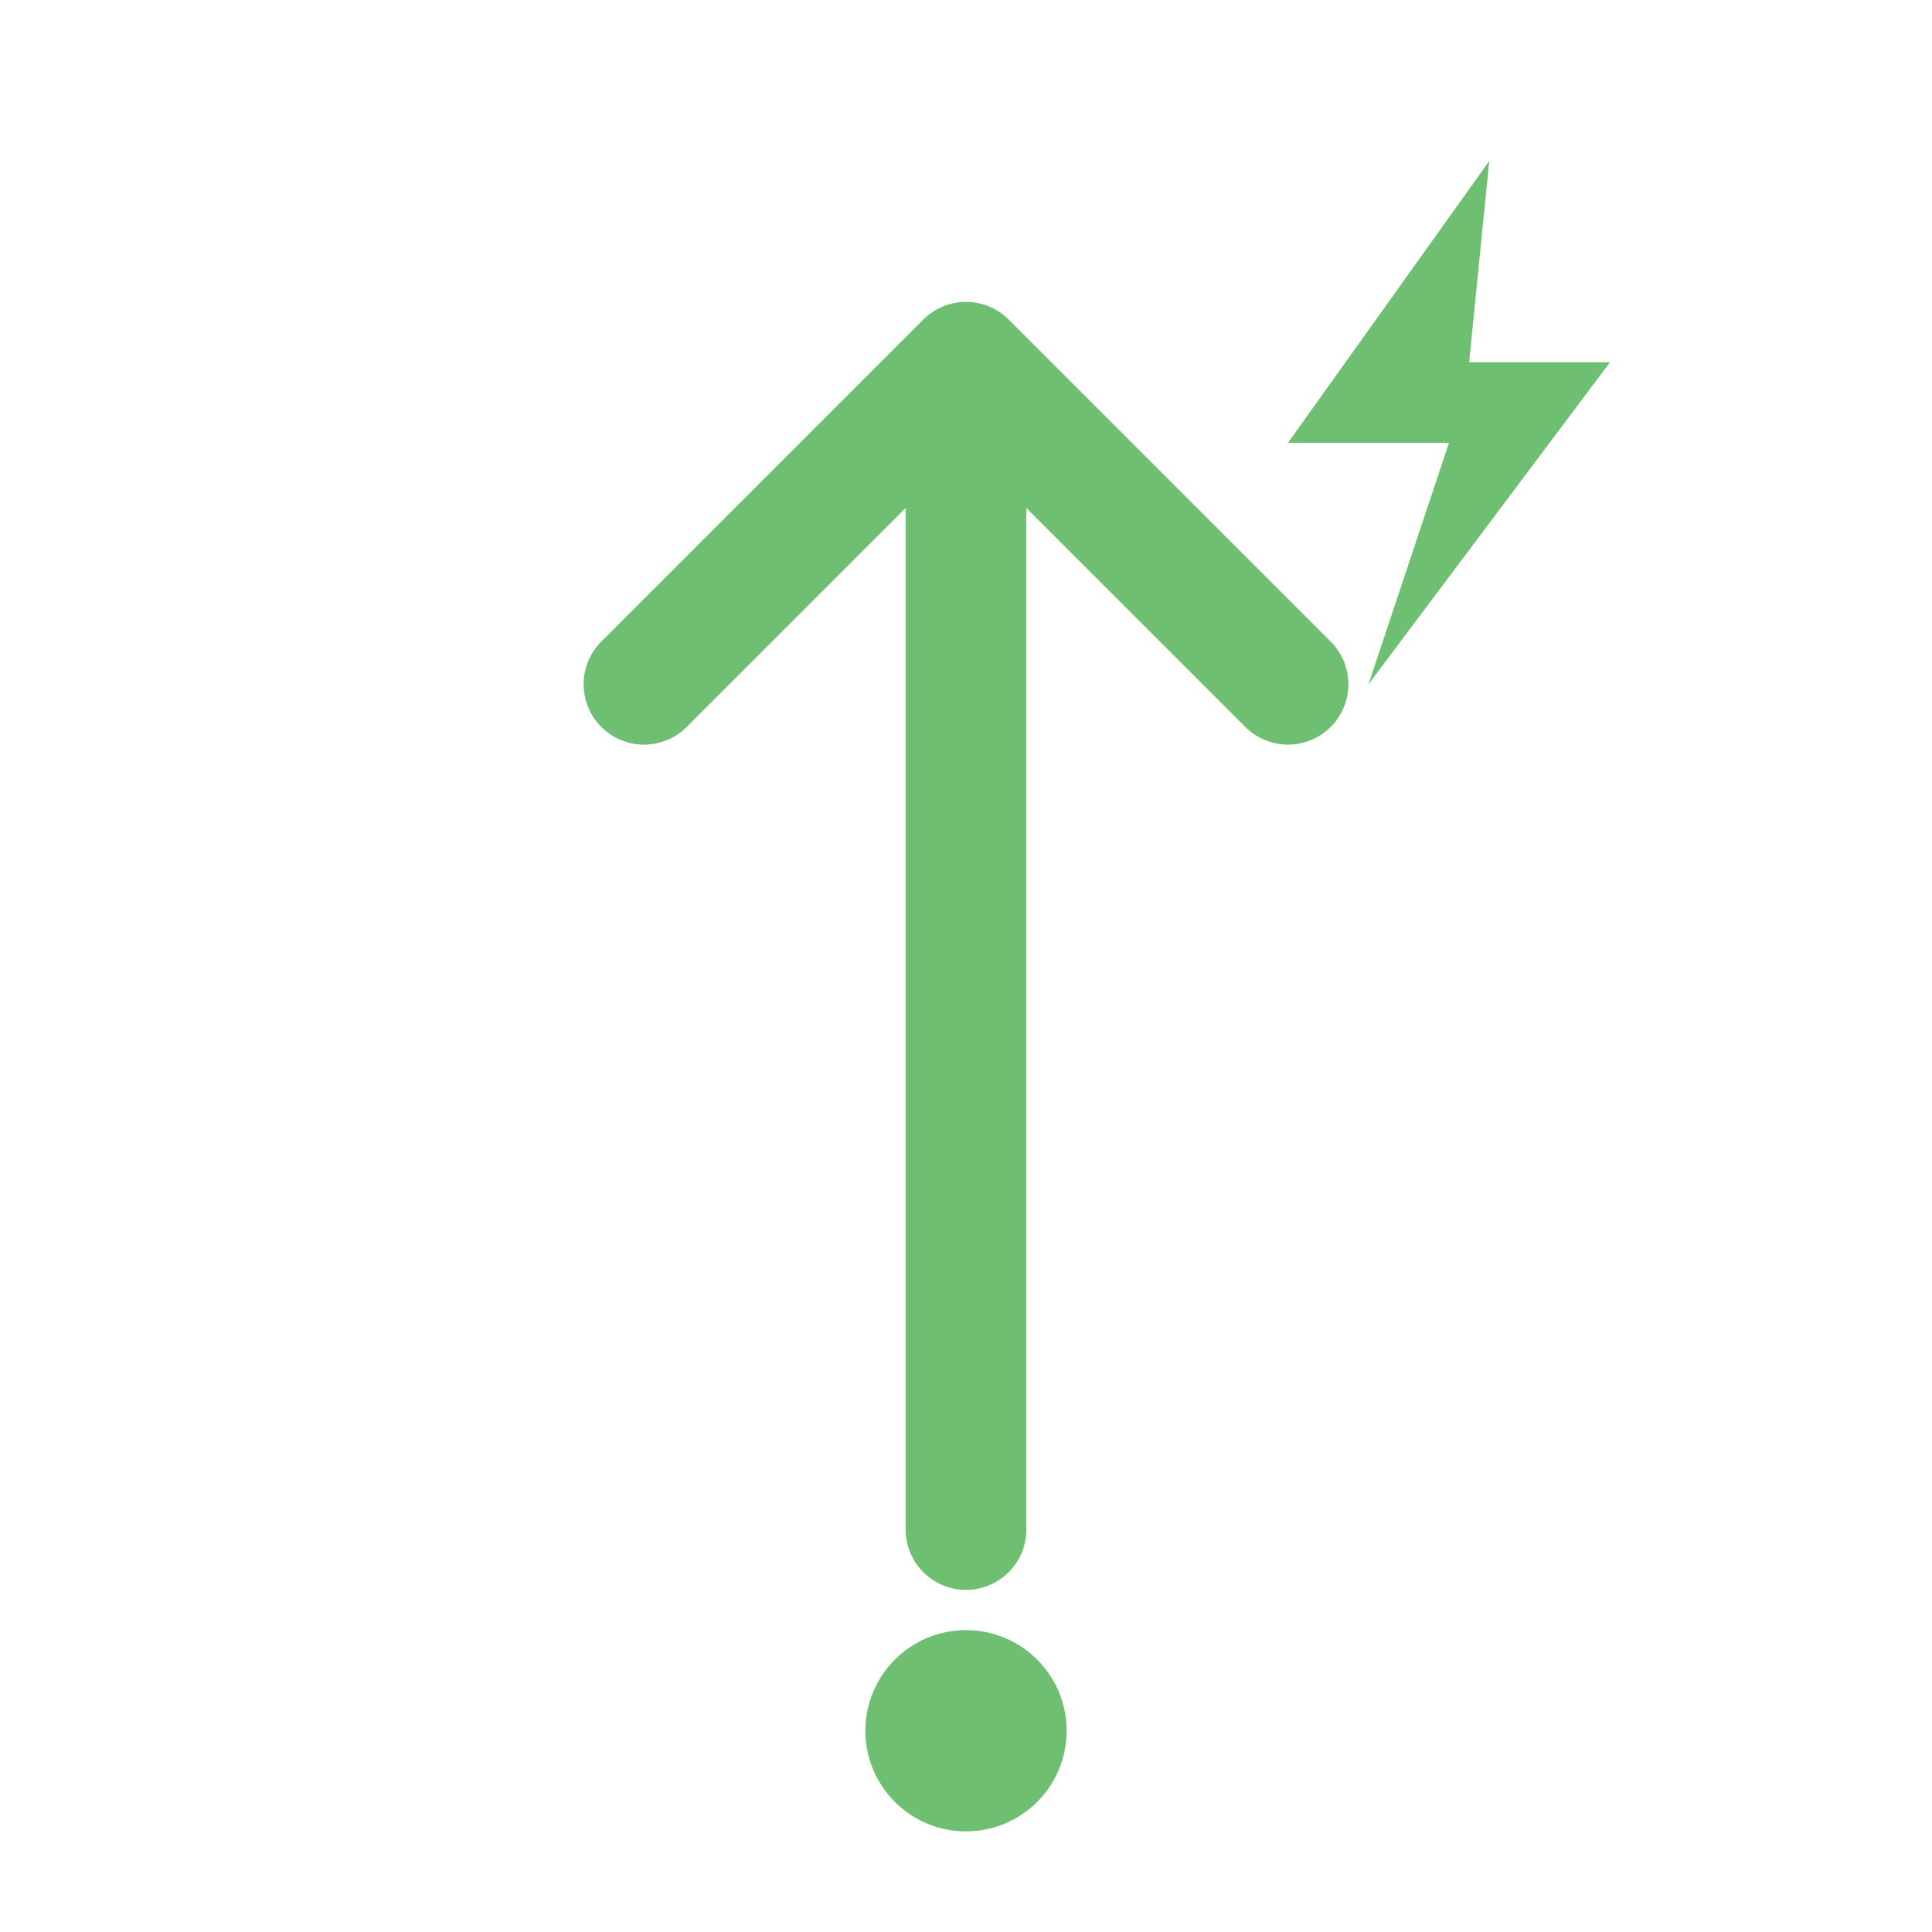
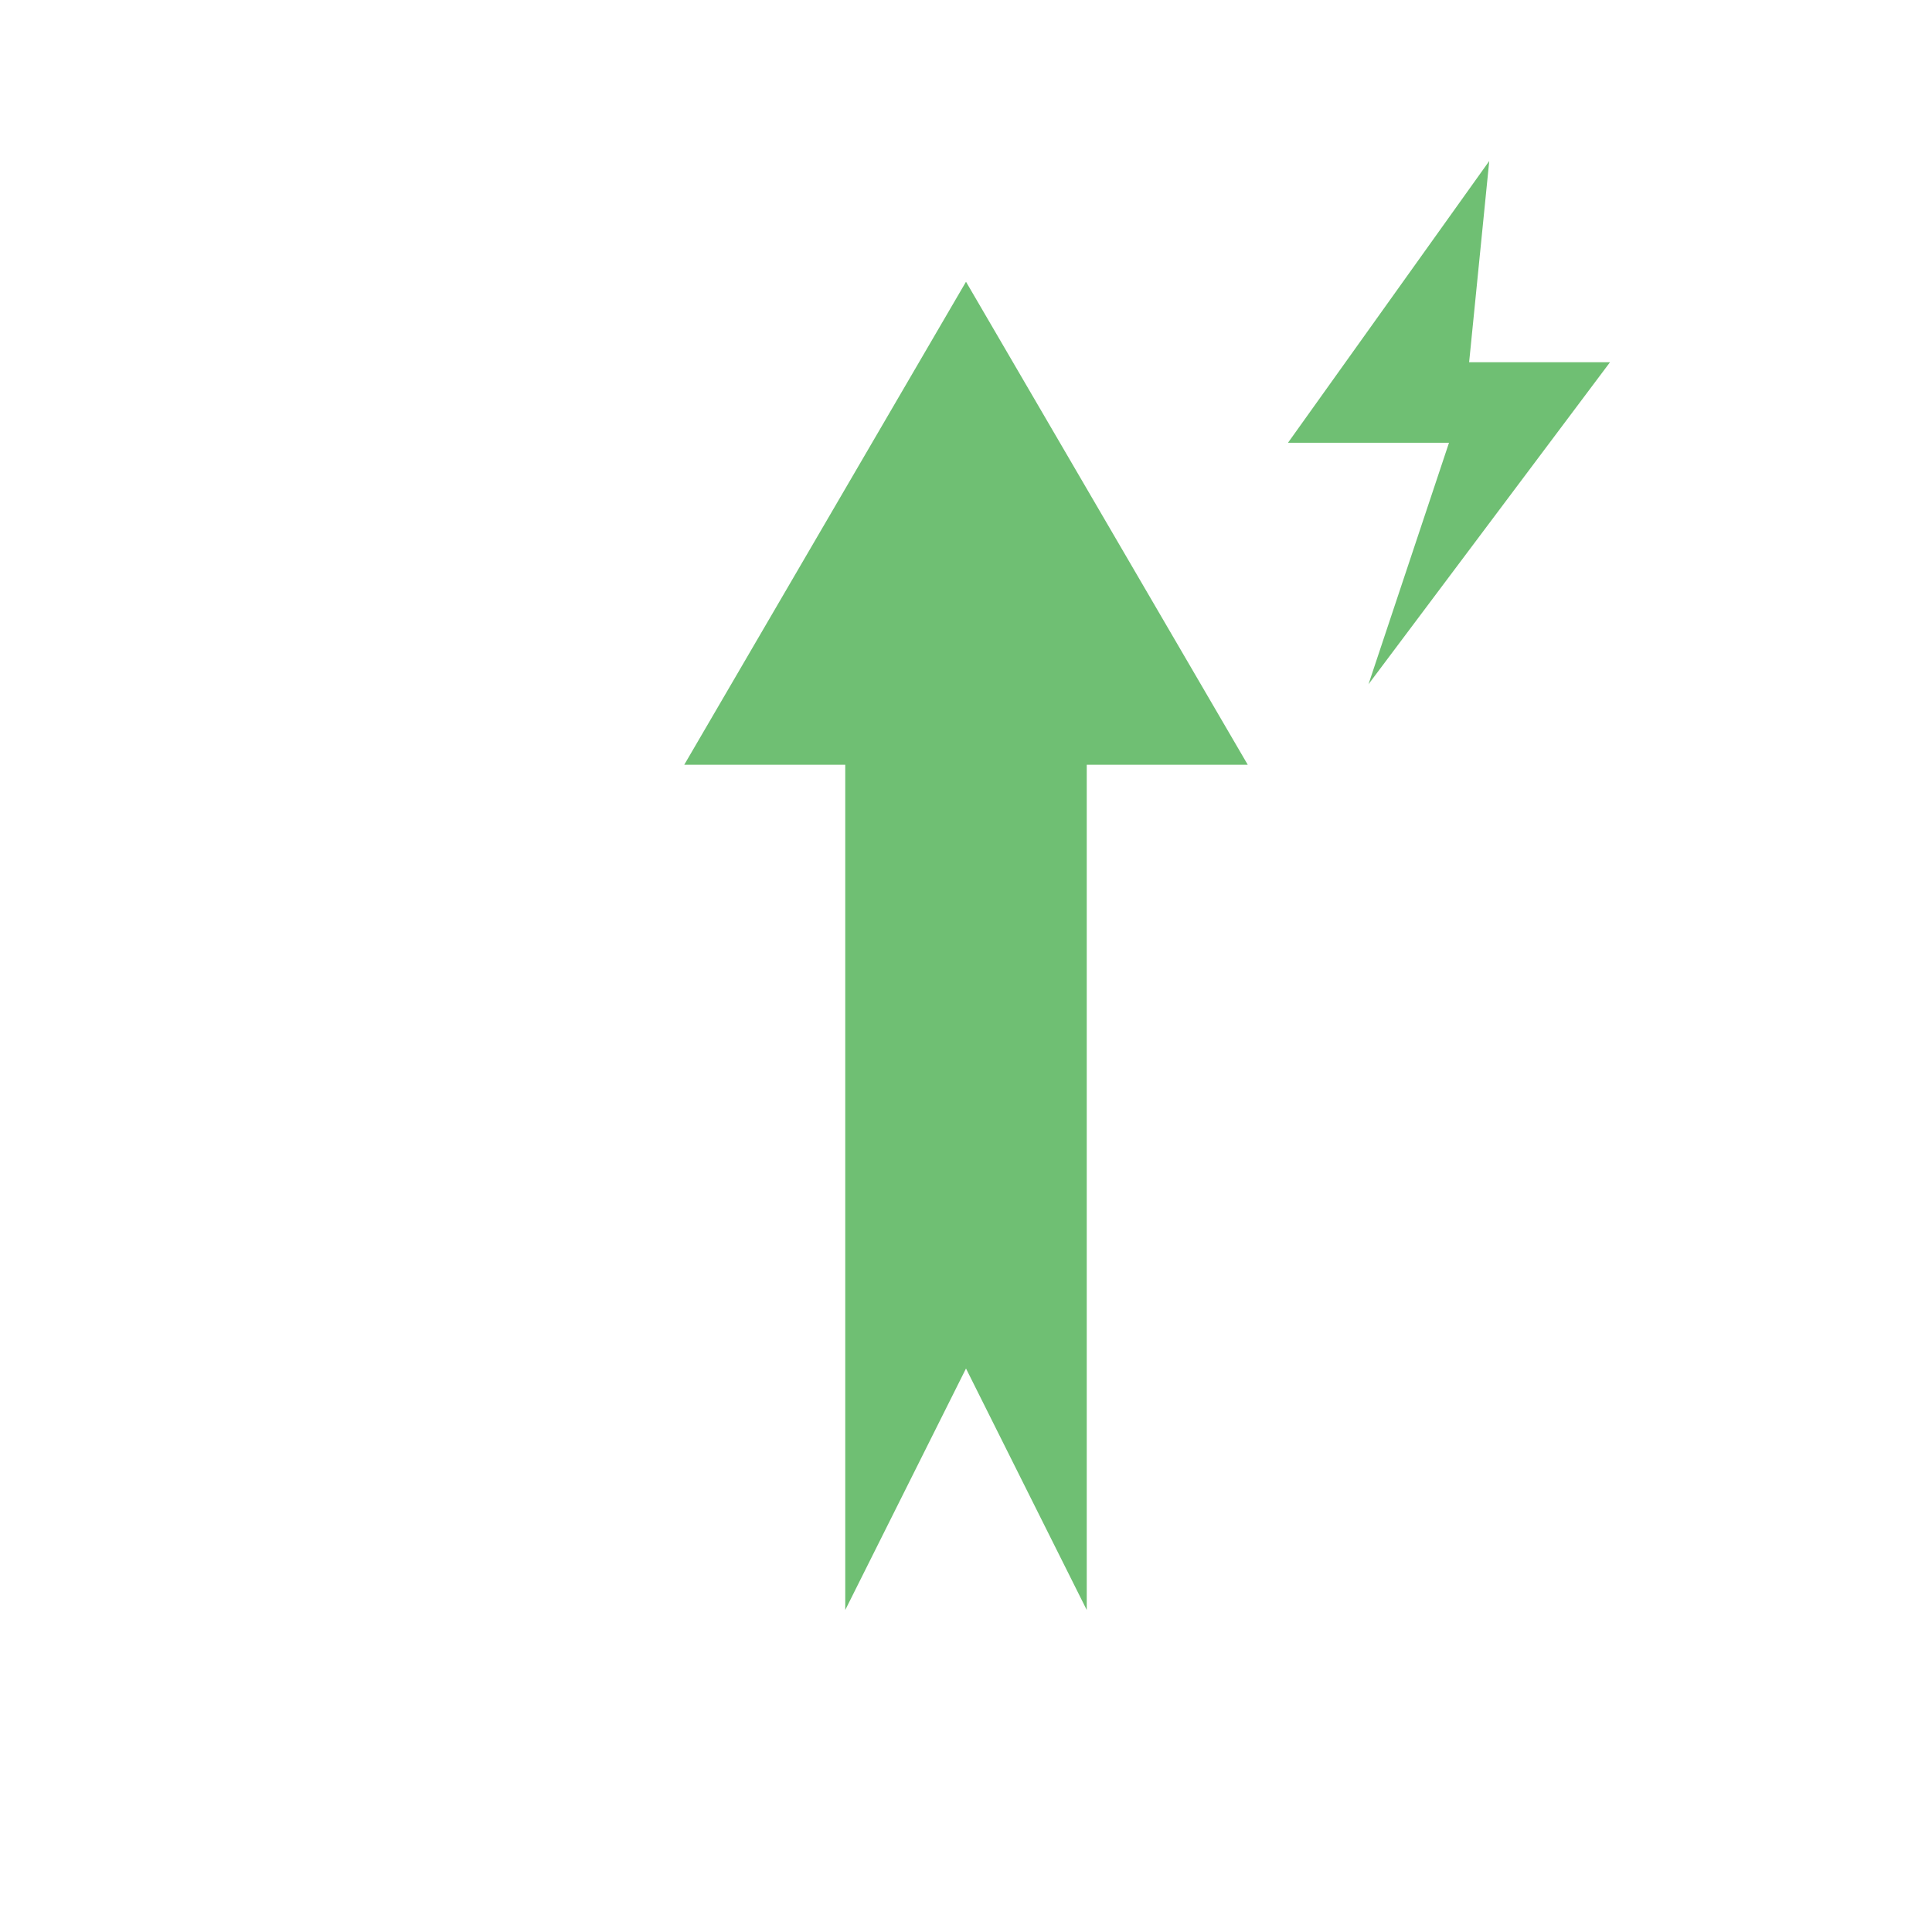
<svg xmlns="http://www.w3.org/2000/svg" viewBox="0 0 96 96" color="#ece9f7">
-   <path d="M48 18 V76 M48 18 L32 34 M48 18 L64 34" stroke="#6fbf73" stroke-width="6" fill="none" stroke-linecap="round" stroke-linejoin="round" />
+   <path d="M48 14 L62 38 L54 38 L54 80 L48 68 L42 80 L42 38 L34 38 Z" fill="#6fbf73" />
  <path d="M74 8 L64 22 H72 L68 34 L80 18 H73 Z" fill="#6fbf73" />
-   <circle cx="48" cy="86" r="5" fill="#6fbf73" />
</svg>
